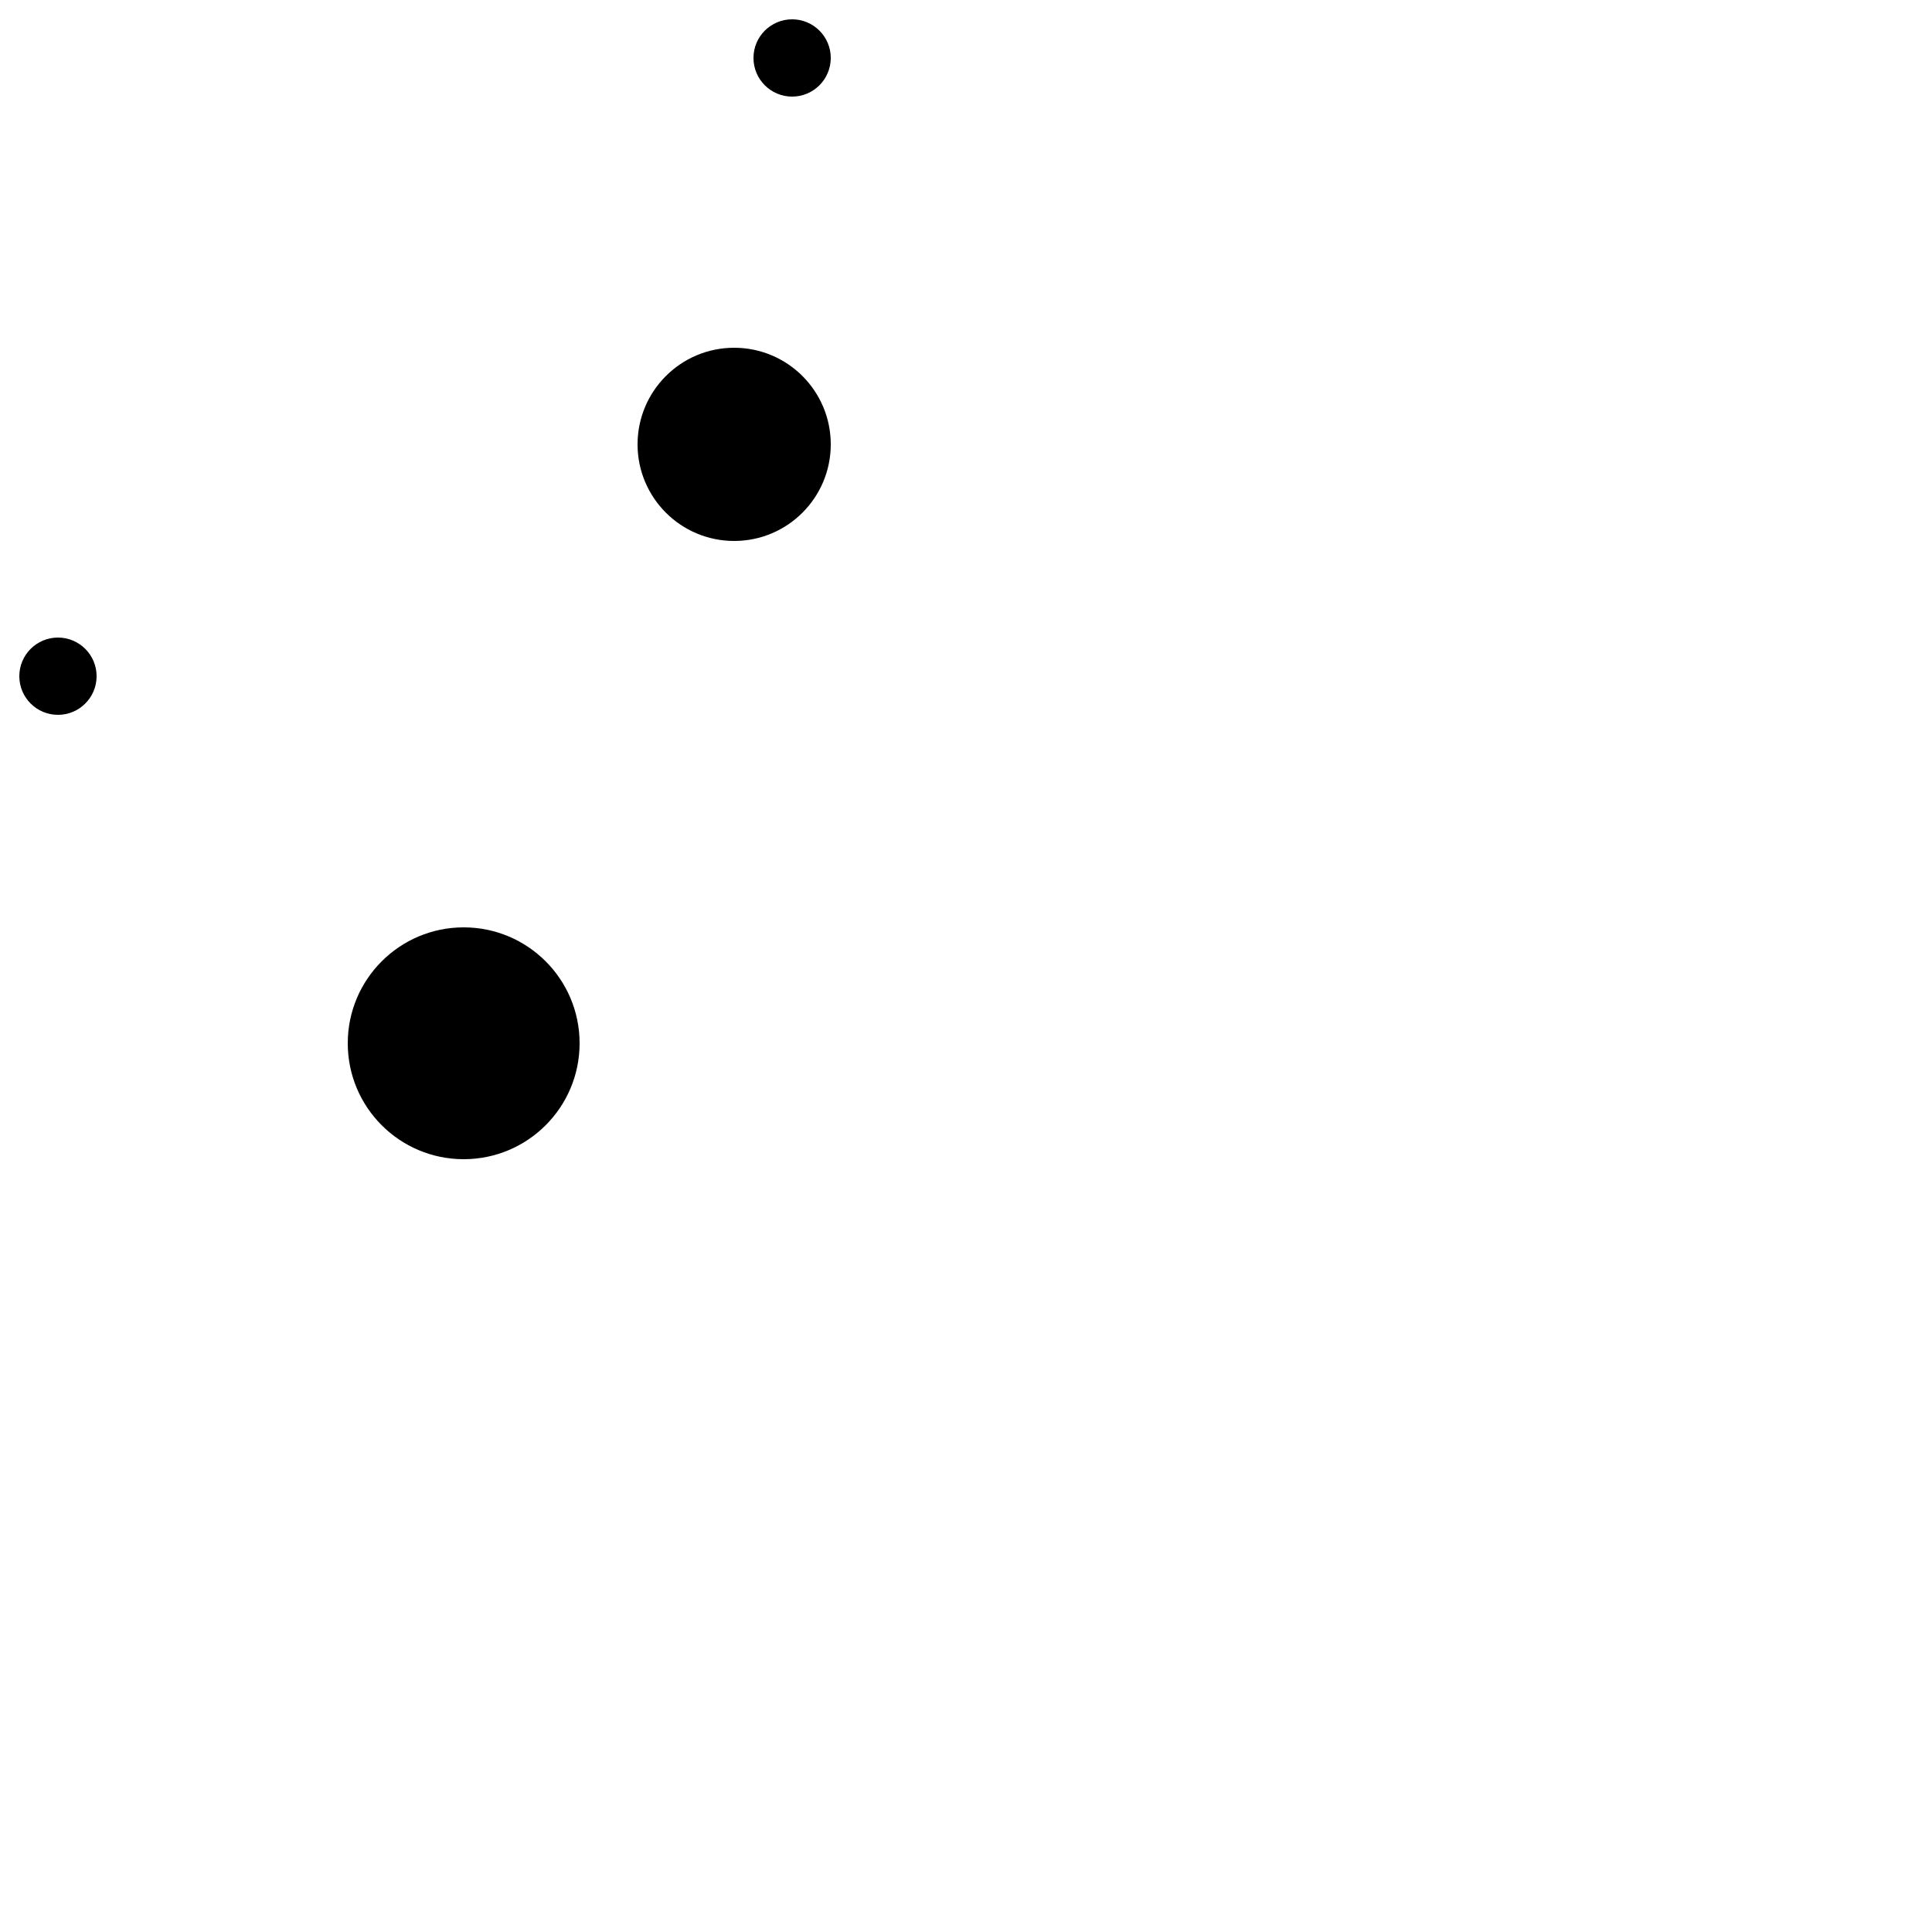
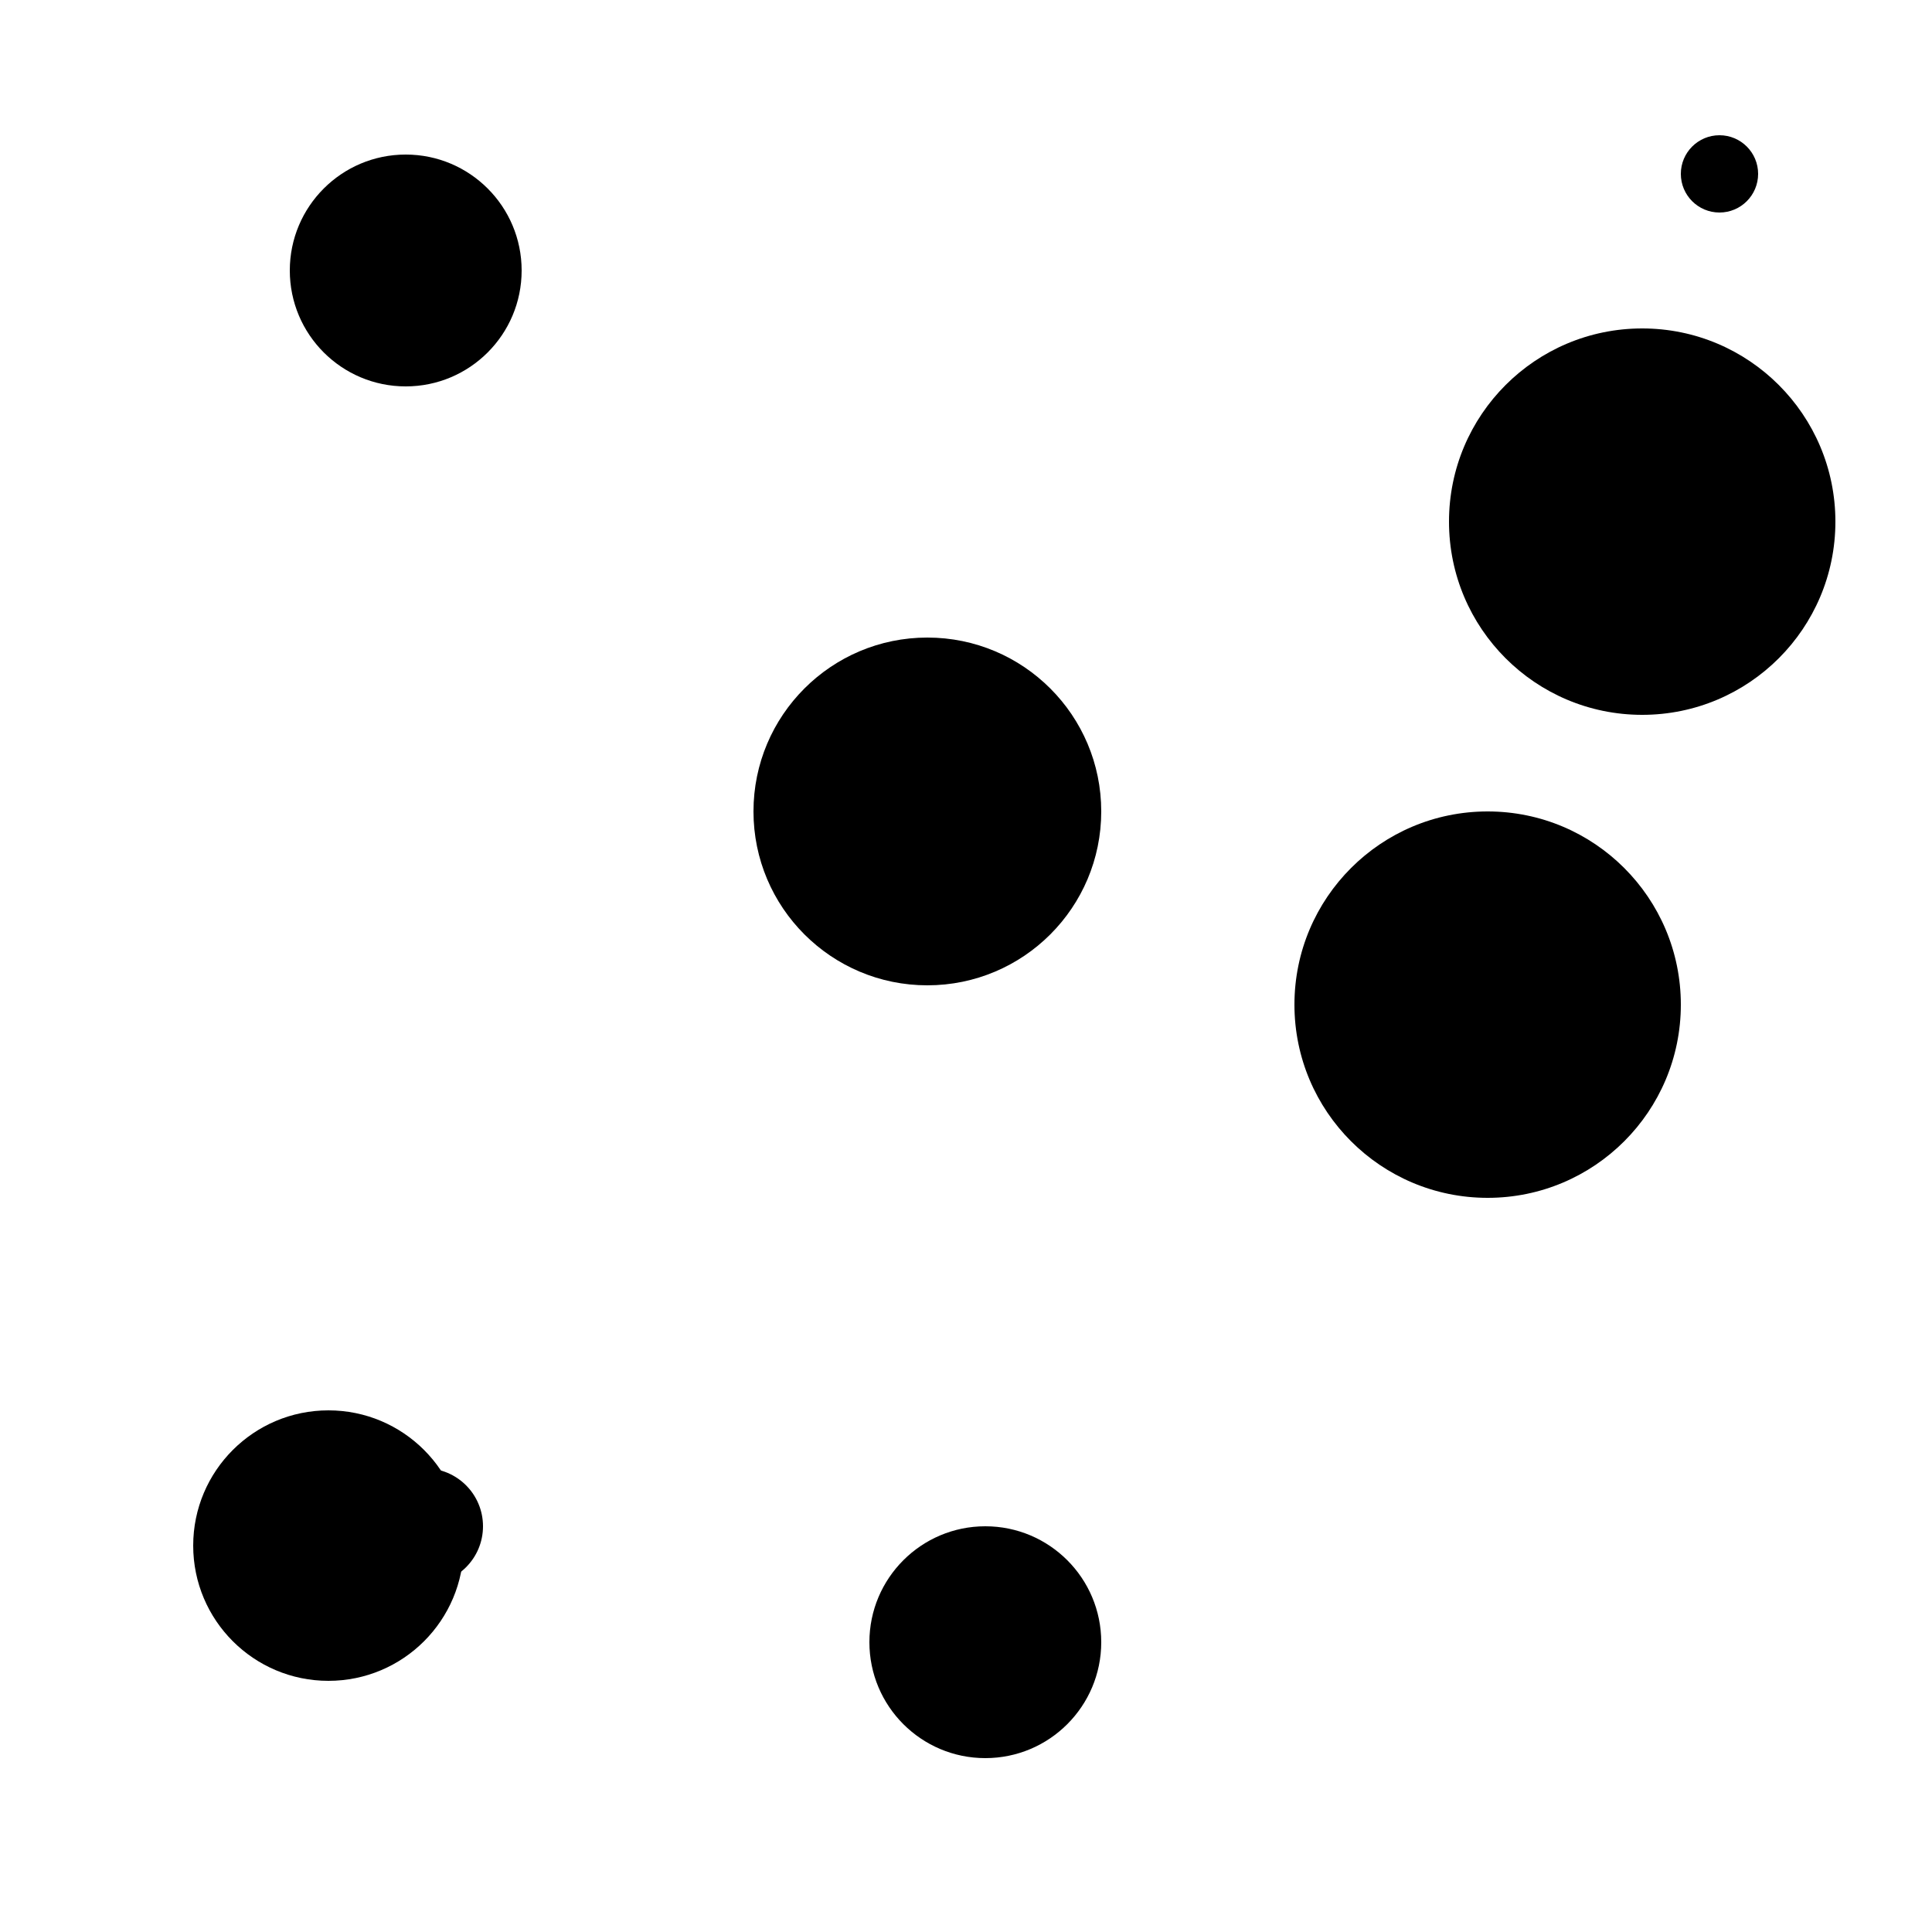
<svg xmlns="http://www.w3.org/2000/svg" width="100" height="100">
-   <circle cx="3" cy="35" r="2" fill="black" />
-   <circle cx="41" cy="3" r="2" fill="black" />
-   <circle cx="38" cy="23" r="5" fill="black" />
-   <circle cx="24" cy="54" r="6" fill="black" />
+   <circle cx="22" cy="79" r="3" fill="black" />
+   <circle cx="17" cy="80" r="7" fill="black" />
+   <circle cx="48" cy="42" r="9" fill="black" />
+   <circle cx="51" cy="85" r="6" fill="black" />
+   <circle cx="77" cy="52" r="10" fill="black" />
+   <circle cx="21" cy="14" r="6" fill="black" />
+   <circle cx="89" cy="9" r="2" fill="black" />
+   <circle cx="85" cy="27" r="10" fill="black" />
</svg>
